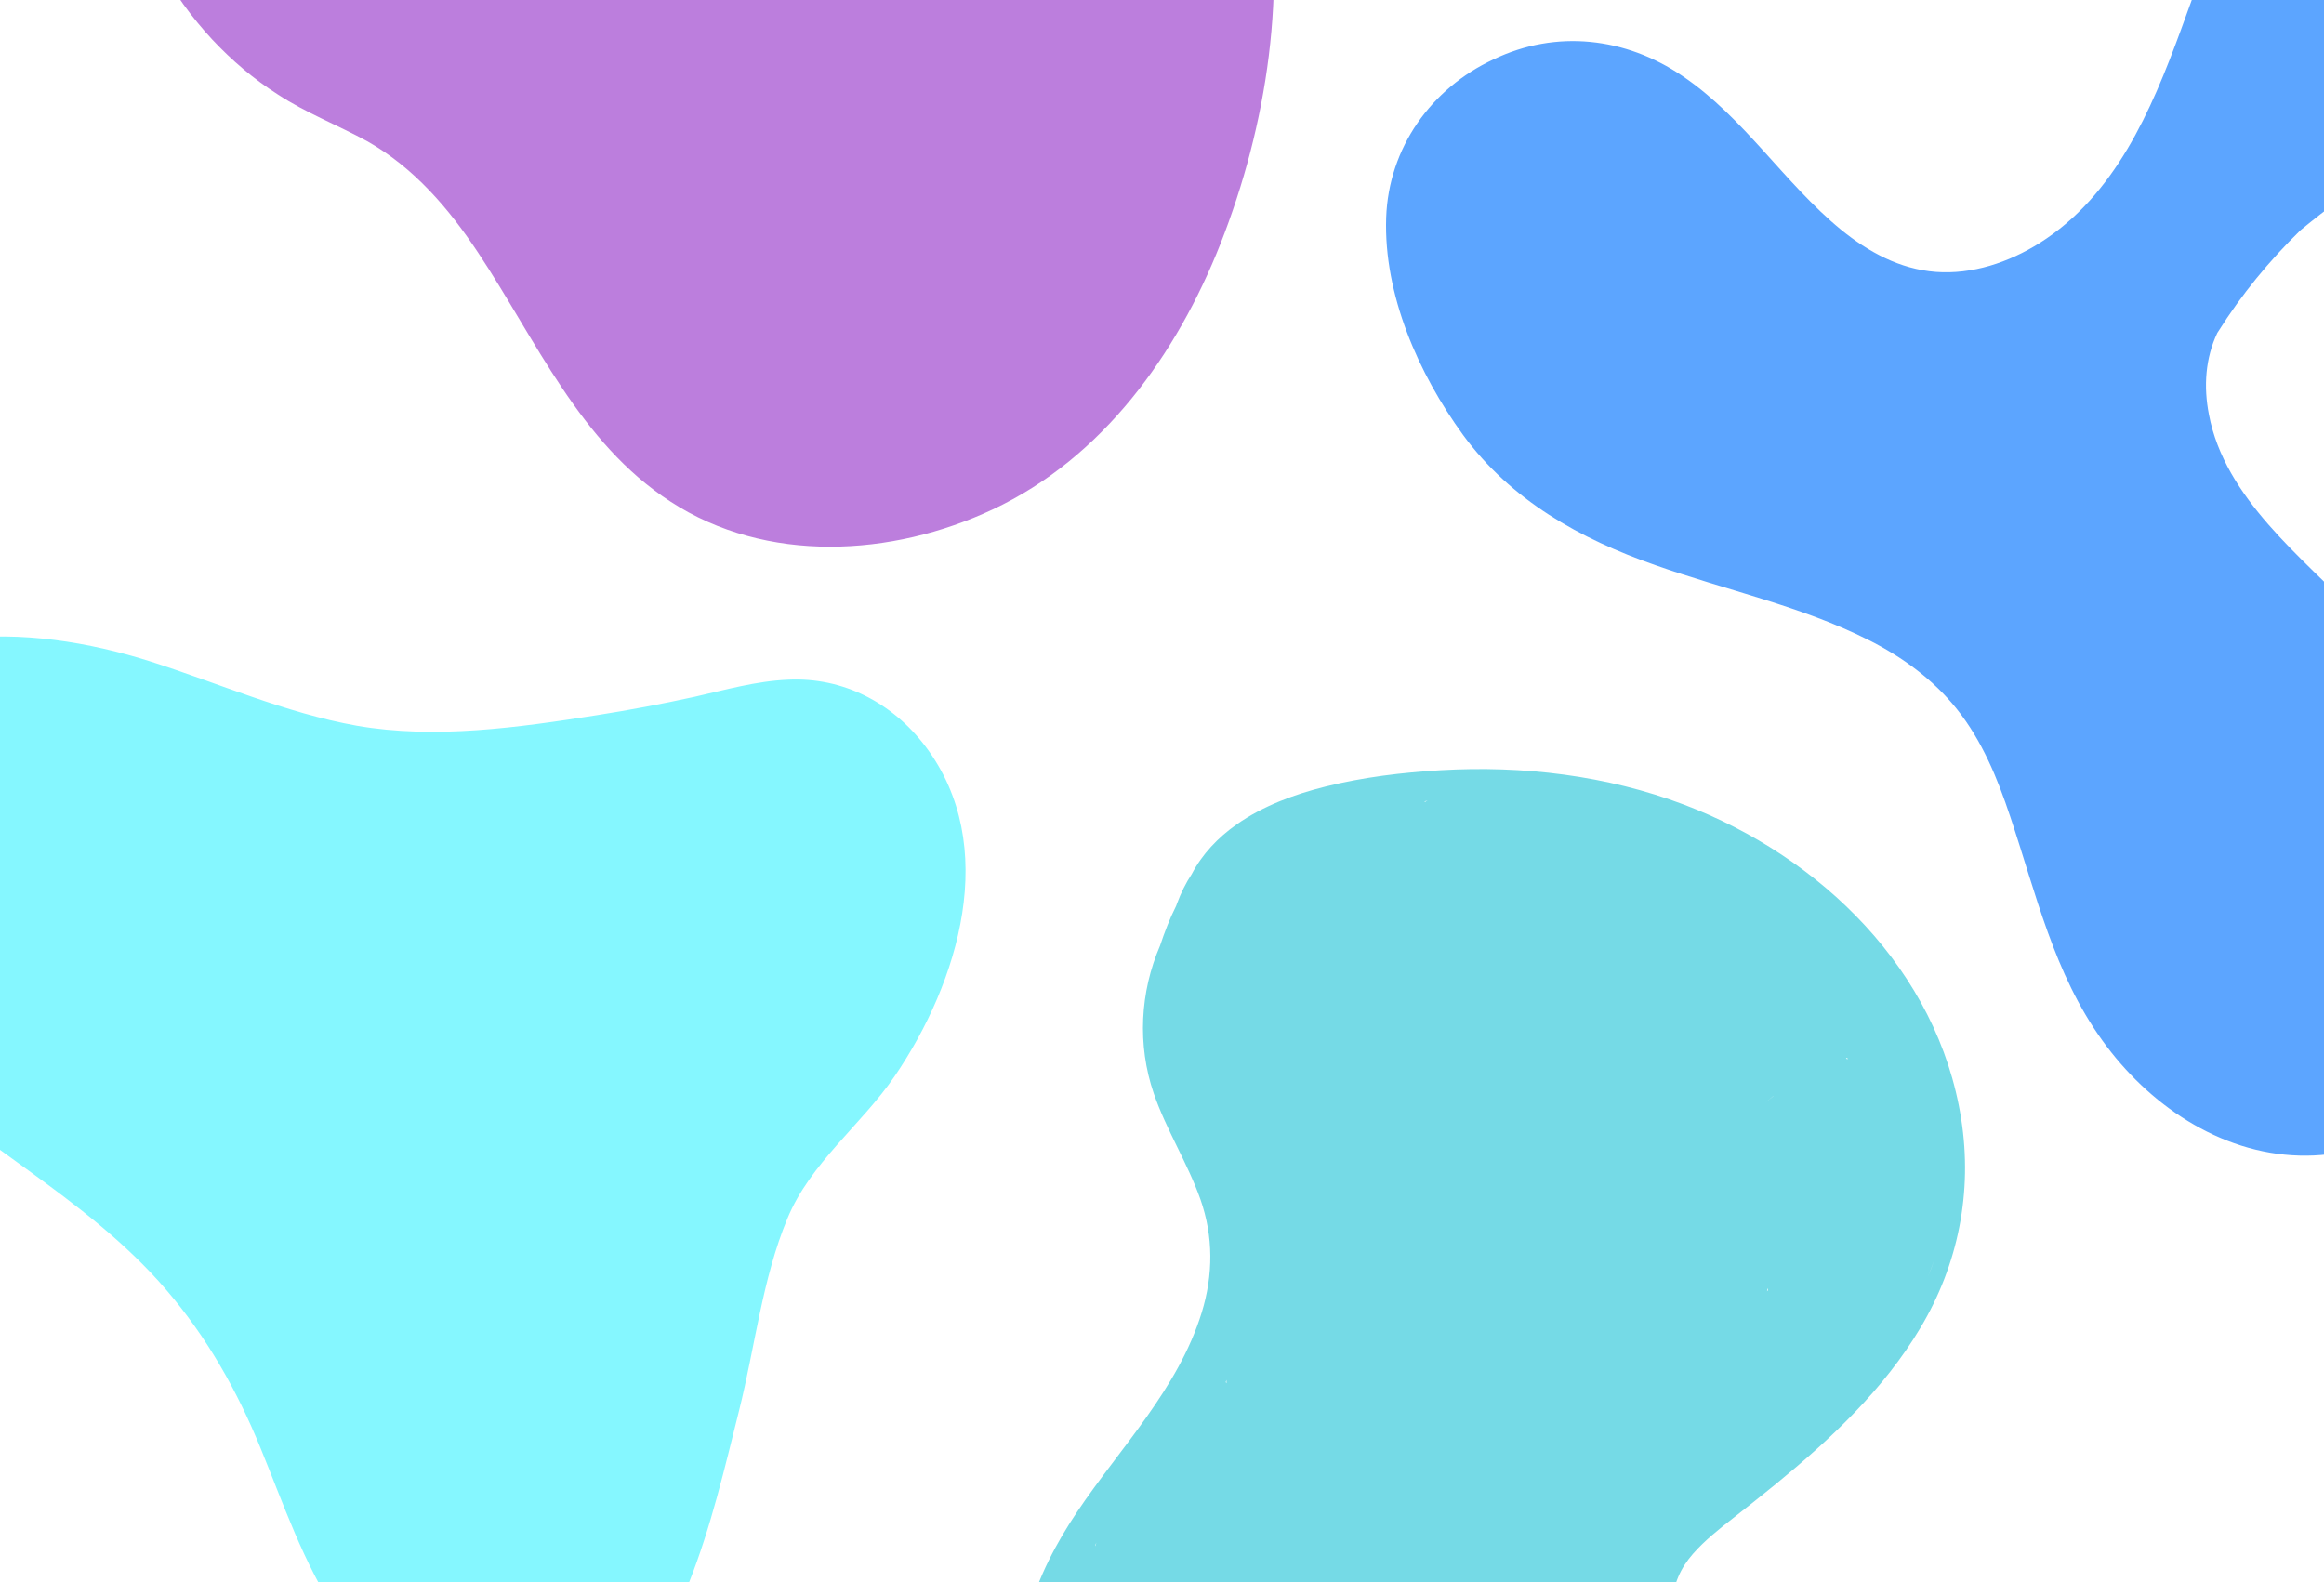
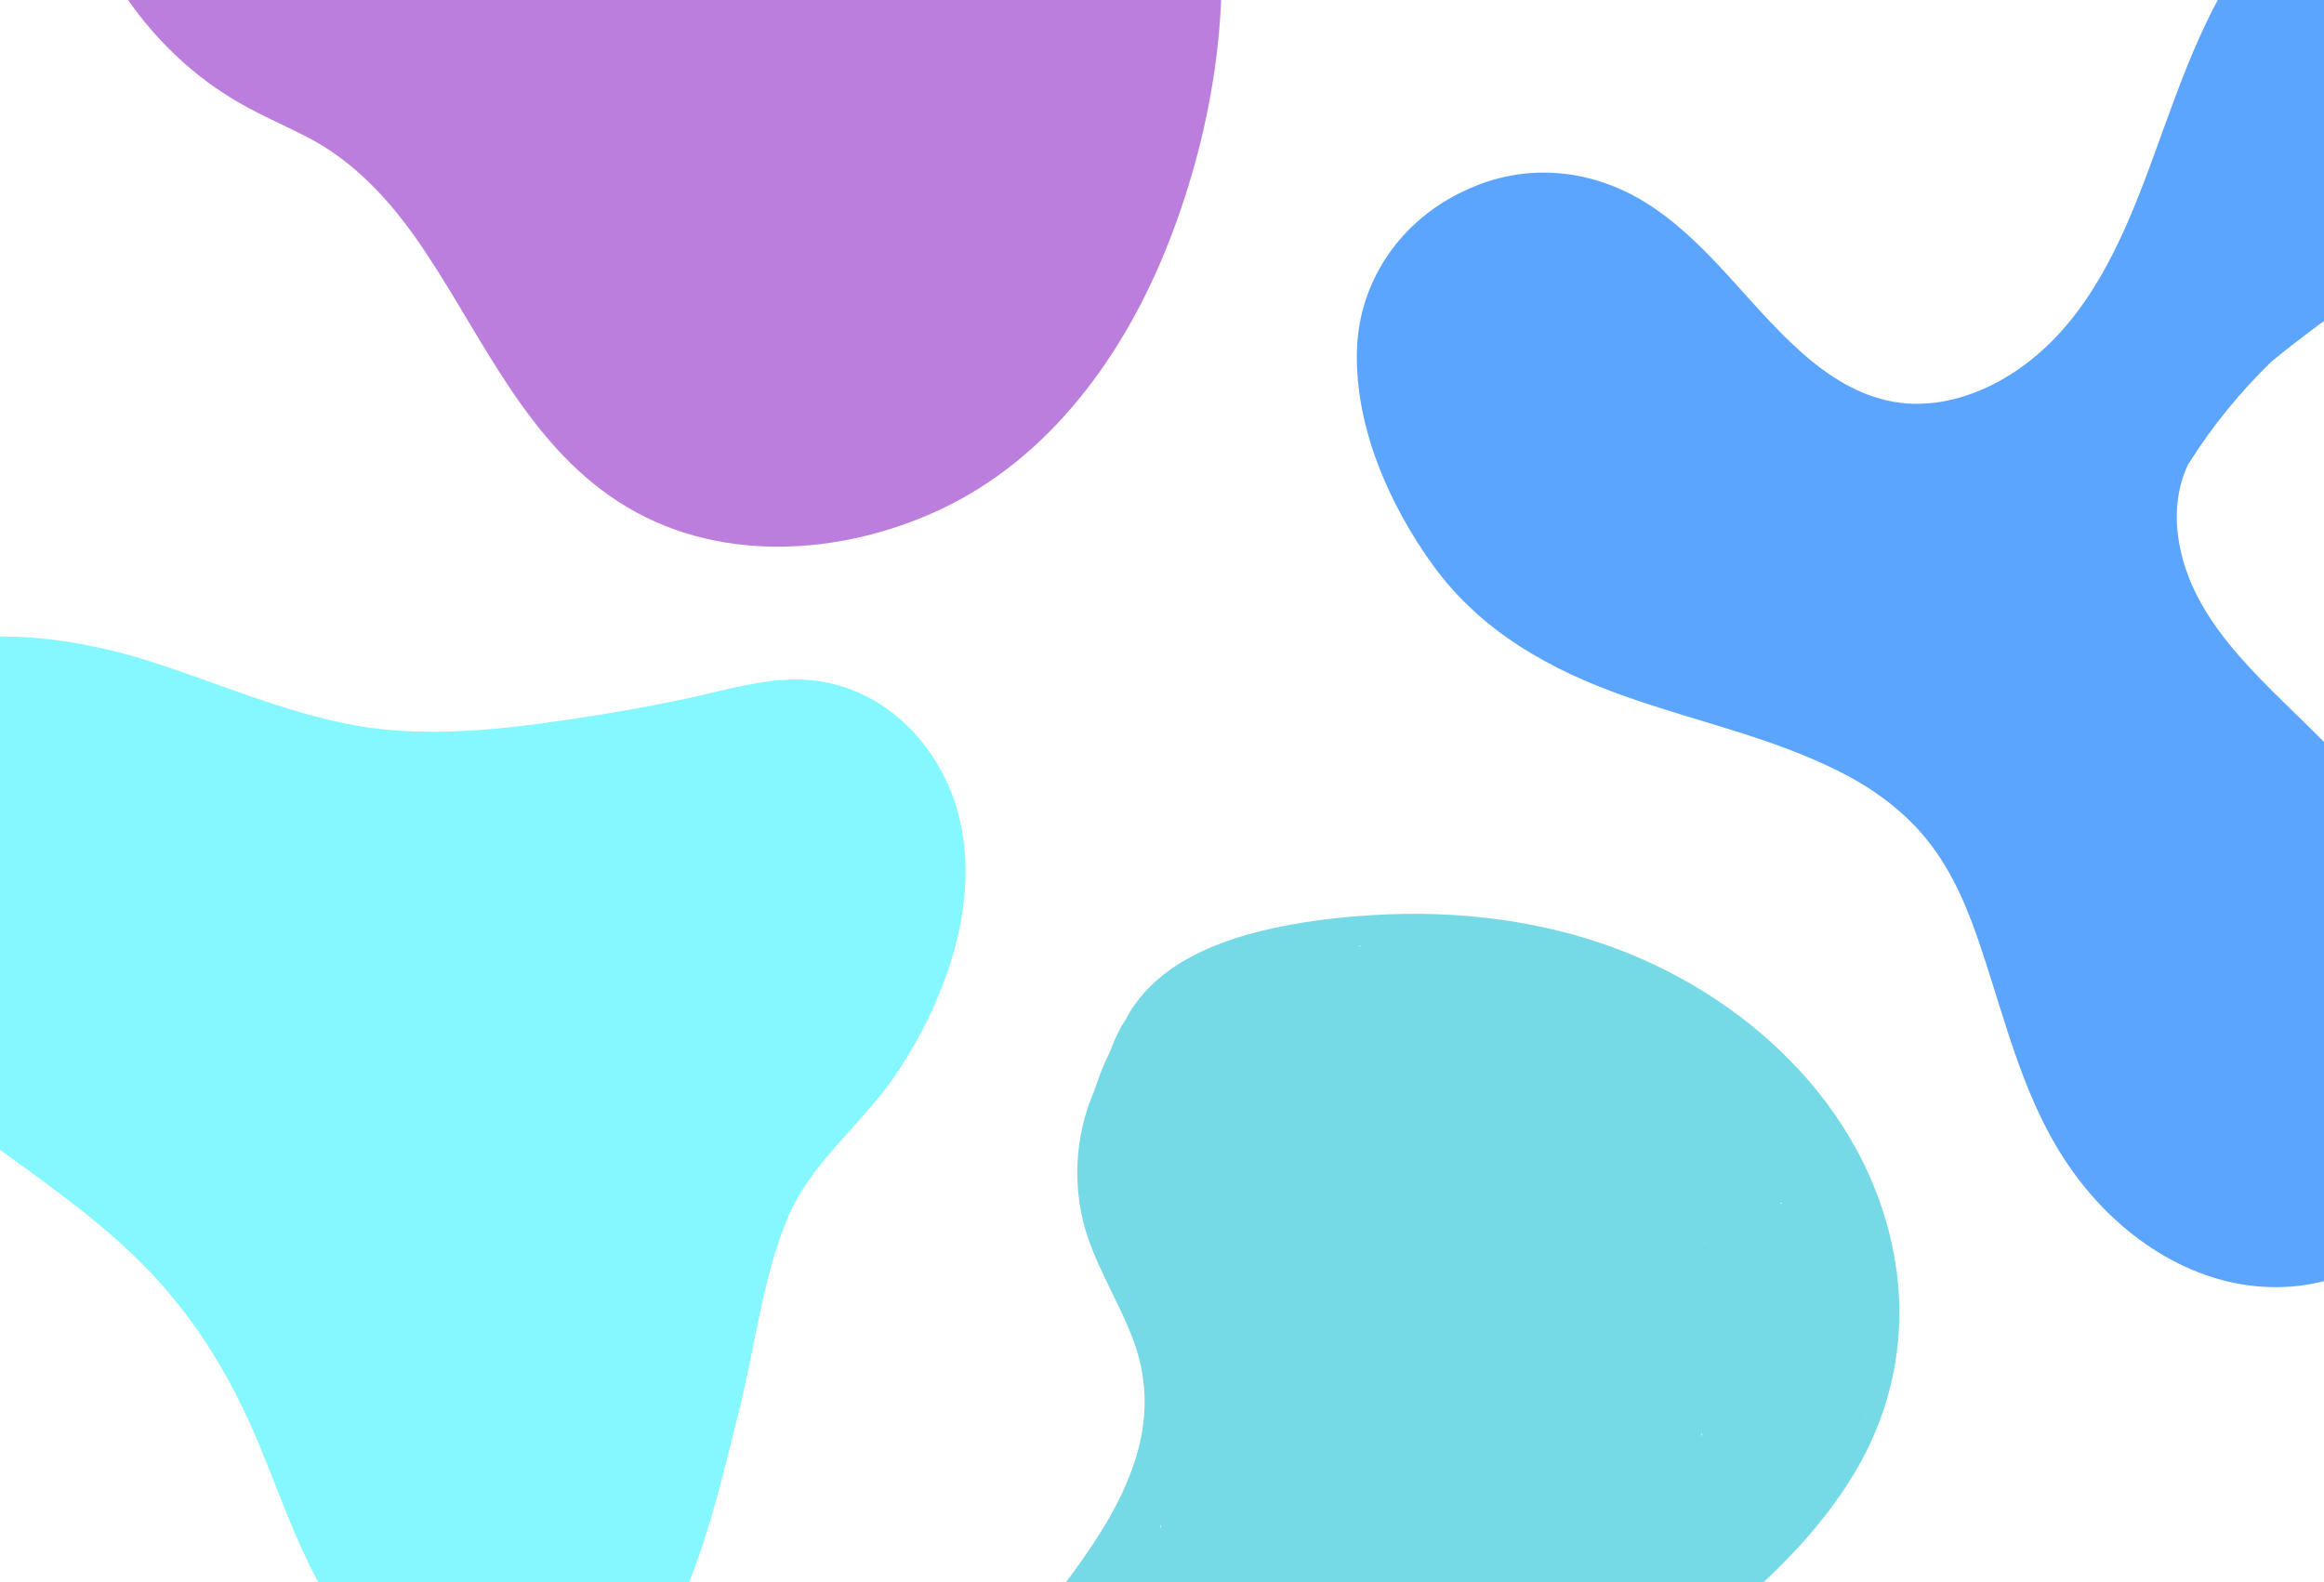
<svg xmlns="http://www.w3.org/2000/svg" version="1.1" id="Layer_1" x="0px" y="0px" viewBox="0 0 1440 980" style="enable-background:new 0 0 1440 980;" xml:space="preserve">
  <style type="text/css">
	.st0{fill:#85F7FF;}
	.st1{fill:#75DAE6;}
	.st2{fill:#5CA5FF;}
	.st3{fill:#BC7EDD;}
</style>
  <path class="st0" d="M573.4,462.5c-20.4-26.9-50.9-43-85.1-41.3c-19.6,0.8-38.9,6.3-57.9,10.6c-20.1,4.4-40.2,8.2-60.6,11.4  c-48.4,7.6-100.1,15-148.8,6.5c-44.3-7.9-85.7-26.4-128.4-40c-74-23.4-172.1-28.6-217.3,48.4c-0.5,1.1-1.1,2.2-1.4,3.3  c-1.6,1.4-3,3.3-4.1,5.7c-25.6,66.6,9.8,139,57.1,186c54.4,54.1,125.9,87.6,176.2,146.3c25,29.1,43.8,62.3,58.2,97.6  c14.4,35.1,26.7,71.8,47.9,103.6c34.3,51.4,105.2,92.7,164,54.1c26.7-17.4,42.4-45.4,53.8-74.2c13.6-34.3,22-70.7,31-106.6  c9.8-39.2,14.4-81.6,29.9-118.8c14.1-34.3,45.7-57.9,66.4-88.1C594.1,608.6,619.9,524,573.4,462.5z" />
-   <path class="st1" d="M1141.2,1155.2c-15.3-20.7-31.6-40.7-47.5-61.1c-16.2-20.8-33-41.9-45.9-65c-6-10.8-11.2-22.8-11.3-35.3  c-0.1-11.7,4.9-22.2,12.5-30.9c7.3-8.3,16-15.2,24.7-22c8.9-7,17.8-14,26.6-21.2c34-27.9,66.9-58.7,89.6-96.8  c23.5-39.3,32.4-84.2,25.3-129.5c-14.4-92-87.2-162.7-171.8-194.8c-47.8-18.1-99.9-24.3-150.8-21.3c-23.8,1.4-48,4.3-71.2,10.1  c-19.4,4.8-38.8,12-55.2,23.5c-11.6,8.2-21.3,18.4-27.8,30.8c-3.7,5.6-6.7,11.7-9.1,18.2c-0.2,0.4-0.3,0.9-0.5,1.4  c-4,7.9-7.2,16.3-10,24.7c-12.4,28.7-14.2,61.6-3.9,91.6c7.8,22.7,20.9,43,28.9,65.6c8.1,23.1,8,46.8,0.8,70.2  c-14.6,47.3-50.2,83.3-77.2,123.5c-25.2,37.5-46.6,87.3-26.1,131.7c1.2,2.7,2.7,5.3,4.2,7.8c0.7,1.2,1.4,2.3,2.1,3.4  c0.2,0.3,0.4,0.5,0.6,0.7c9.6,13.8,23.2,24.5,37.3,33.6c22,14.1,45.3,26.3,68,39.2c23.3,13.3,46.8,26.3,70,39.8  c18.5,10.8,37.8,22.9,49.8,41.2c14,21.2,13.7,47,13.1,71.4c-0.5,21.7-0.4,43.4,2.8,64.9c3.1,20.5,9.2,41,20.8,58.3  c12.2,18.2,29.7,31.1,49.9,39.4c21.1,8.6,44.1,12.7,66.7,14.6c21.4,1.8,43,1.1,64.1-2.8c42.1-7.8,80.3-30.7,101.6-68.6  c12.2-21.8,18.5-46.3,19.8-71.1c0.1-0.9,0.2-1.8,0.1-2.7c0.7-17.6-1.1-35.4-5-52.4C1196.3,1237.3,1170.1,1194.4,1141.2,1155.2z   M1198.7,780.3c-1.2,3.7-2.6,7.3-4.1,10.9C1196.1,787.6,1197.4,783.9,1198.7,780.3z M678.8,958.2c0-0.2-0.1-0.5-0.1-0.7  c0.2-0.5,0.4-1.1,0.6-1.6C679.1,956.6,679,957.4,678.8,958.2z M683.2,982.2c-0.1-0.1-0.3-0.3-0.4-0.4c0.2-0.4,0.3-0.8,0.5-1.2  c0.1,0.5,0.2,0.9,0.5,1.4c0.2,0.5,0.5,0.9,0.7,1.4C684,983,683.6,982.6,683.2,982.2z M1093.3,683.7c1.8-1.5,3.7-3,5.5-4.5  c0,0,0,0.1,0,0.1L1093.3,683.7z M1094.9,800.2c0.1-0.7,0.2-1.3,0.3-2c0.1,0.4,0.2,0.9,0.3,1.3  C1095.3,799.7,1095.1,799.9,1094.9,800.2z M1144.5,655.5c0.2,0.3,0.3,0.5,0.5,0.8c-0.2,0-0.5-0.1-0.7-0.1c-0.2-0.1-0.3-0.1-0.5-0.2  C1144,655.9,1144.2,655.7,1144.5,655.5z M884.6,496.2C884.6,496.2,884.6,496.2,884.6,496.2C884.5,496.2,884.5,496.2,884.6,496.2  c-0.6,0.2-1.1,0.4-1.6,0.7c-0.1-0.1-0.2-0.2-0.4-0.3C883.3,496.4,883.9,496.3,884.6,496.2z M759.5,856.5c0.1-0.5,0.3-1,0.4-1.4  c0,0.7,0.1,1.4,0.1,2.1C759.8,856.9,759.6,856.7,759.5,856.5z" />
-   <path class="st2" d="M858.9,134.9c-1.6,47.7,20,96.7,47.7,134.7c29.7,40.5,72.4,64.3,119,80.6c44.1,15.6,90.4,25.3,132.2,46.4  c20.8,10.4,40.1,24.5,54.7,42.8c15.7,19.7,25.2,42.9,33.1,66.7c16.1,48,27,96.9,57,138.6c28.3,39.5,72.6,70.1,122.2,71.4  c48.2,1.3,89.7-25.2,112.8-66.7c23.3-41.6,23.2-90.8,9.5-135.5c-15.7-51.3-49.7-94.5-86.1-132.6c-34.7-36.2-82.4-72.4-92.3-124.4  c-3.4-17.4-2.2-35,5.2-50.6c0.1-0.2,0.3-0.4,0.4-0.6c14.5-23.1,31.8-44.2,51.2-63.1c65.3-53.8,146.9-93.7,174.6-178.1  c7.3-22.2,10.6-46.6,3-69.2c-7.9-23.4-30.1-37.6-51.6-47.1c-43.6-19.1-90.5-14.1-123.9,20.9c-39.7,41.3-57.1,97.4-76.4,149.8  c-18.3,49.8-40.7,102.2-87.4,131.7c-19.1,12-41.7,19.6-64.3,17.9c-22.3-1.7-41.7-12.3-58.8-26.2c-35.3-29-60-69.4-98.2-95.2  c-35.2-23.9-78.1-29-117.1-10.3C886.8,54.7,860.4,91.6,858.9,134.9z" />
-   <path class="st3" d="M782.7-86c-15.8-78.7-59.7-150.3-117.5-205.7c-57.5-55.2-129.3-98.8-204.8-124.1c-35.9-12.1-73.8-18.1-110.9-17  c-0.3,0-0.3-0.3-0.6-0.3c-7.8,1.4-15.8,2.3-23.6,2.3H325c-27.9,3.7-55.2,12.1-80.7,25.6c-10.9,3.4-21.5,10.3-29.9,16.1  c-3.2,2.3-6,4.6-8.9,6.9c-0.3,0.3-0.6,0.3-0.6,0.3c-16.1,11.5-31,26.1-44.5,40.2c-8.6,8.9-16.4,18.7-23.3,29  c-31.9,36.5-54.6,81-63.5,129.3c-13.8,74.4,6,152,58,208c12.1,12.9,25.6,24.4,40.5,33.9c17.5,11.5,37.1,19,55.4,29  c29,16.4,50.6,41.7,68.7,69c35.9,54,62.9,117.8,119.2,154.3c59.5,38.8,137.3,34.2,199.7,4.9c68.1-31.9,114.1-96.2,141.1-164.6  C785,78,798.5-7.6,782.7-86z M688.8-221.3c-0.9-1.1-2-2-3.2-3.2c0-0.9-0.3-1.7-0.6-2.6c1.4,1.7,2.6,3.4,4,5.5  C689.1-221.6,688.8-221.3,688.8-221.3z" />
+   <path class="st1" d="M1100.5,1244.9c-15.3-20.7-31.6-40.7-47.5-61.1c-16.2-20.8-33-41.9-45.9-65c-6-10.8-11.2-22.8-11.3-35.3  c-0.1-11.7,4.9-22.2,12.5-30.9c7.3-8.3,16-15.2,24.7-22c8.9-7,17.8-14,26.6-21.2c34-27.9,66.9-58.7,89.6-96.8  c23.5-39.3,32.4-84.2,25.3-129.5c-14.4-92-87.2-162.7-171.8-194.8c-47.8-18.1-99.9-24.3-150.8-21.3c-23.8,1.4-48,4.3-71.2,10.1  c-19.4,4.8-38.8,12-55.2,23.5c-11.6,8.2-21.3,18.4-27.8,30.8c-3.7,5.6-6.7,11.7-9.1,18.2c-0.2,0.4-0.3,0.9-0.5,1.4  c-4,7.9-7.2,16.3-10,24.7c-12.4,28.7-14.2,61.6-3.9,91.6c7.8,22.7,20.9,43,28.9,65.6c8.1,23.1,8,46.8,0.8,70.2  c-14.6,47.3-50.2,83.3-77.2,123.5c-25.2,37.5-46.6,87.3-26.1,131.7c1.2,2.7,2.7,5.3,4.2,7.8c0.7,1.2,1.4,2.3,2.1,3.4  c0.2,0.3,0.4,0.5,0.6,0.7c9.6,13.8,23.2,24.5,37.3,33.6c22,14.1,45.3,26.3,68,39.2c23.3,13.3,46.8,26.3,70,39.8  c18.5,10.8,37.8,22.9,49.8,41.2c14,21.2,13.7,47,13.1,71.4c-0.5,21.7-0.4,43.4,2.8,64.9c3.1,20.5,9.2,41,20.8,58.3  c12.2,18.2,29.7,31.1,49.9,39.4c21.1,8.6,44.1,12.7,66.7,14.6c21.4,1.8,43,1.1,64.1-2.8c42.1-7.8,80.3-30.7,101.6-68.6  c12.2-21.8,18.5-46.3,19.8-71.1c0.1-0.9,0.2-1.8,0.1-2.7c0.7-17.6-1.1-35.4-5-52.4C1155.6,1327,1129.4,1284.1,1100.5,1244.9z   M1158,870c-1.2,3.7-2.6,7.3-4.1,10.9C1155.4,877.3,1156.7,873.6,1158,870z M638.1,1047.9c0-0.2-0.1-0.5-0.1-0.7  c0.2-0.5,0.4-1.1,0.6-1.6C638.4,1046.3,638.3,1047.1,638.1,1047.9z M642.5,1071.9c-0.1-0.1-0.3-0.3-0.4-0.4c0.2-0.4,0.3-0.8,0.5-1.2  c0.1,0.5,0.2,0.9,0.5,1.4c0.2,0.5,0.5,0.9,0.7,1.4C643.3,1072.7,642.9,1072.3,642.5,1071.9z M1052.6,773.4c1.8-1.5,3.7-3,5.5-4.5  v0.1L1052.6,773.4z M1054.2,889.9c0.1-0.7,0.2-1.3,0.3-2c0.1,0.4,0.2,0.9,0.3,1.3C1054.6,889.4,1054.4,889.6,1054.2,889.9z   M1103.8,745.2c0.2,0.3,0.3,0.5,0.5,0.8c-0.2,0-0.5-0.1-0.7-0.1c-0.2-0.1-0.3-0.1-0.5-0.2C1103.3,745.6,1103.5,745.4,1103.8,745.2z   M843.9,585.9L843.9,585.9C843.8,585.9,843.8,585.9,843.9,585.9c-0.6,0.2-1.1,0.4-1.6,0.7c-0.1-0.1-0.2-0.2-0.4-0.3  C842.6,586.1,843.2,586,843.9,585.9z M718.8,946.2c0.1-0.5,0.3-1,0.4-1.4c0,0.7,0.1,1.4,0.1,2.1  C719.1,946.6,718.9,946.4,718.8,946.2z" />
+   <path class="st2" d="M840.8,216.4c-1.6,47.7,20,96.7,47.7,134.7c29.7,40.5,72.4,64.3,119,80.6c44.1,15.6,90.4,25.3,132.2,46.4  c20.8,10.4,40.1,24.5,54.7,42.8c15.7,19.7,25.2,42.9,33.1,66.7c16.1,48,27,96.9,57,138.6c28.3,39.5,72.6,70.1,122.2,71.4  c48.2,1.3,89.7-25.2,112.8-66.7c23.3-41.6,23.2-90.8,9.5-135.5c-15.7-51.3-49.7-94.5-86.1-132.6c-34.7-36.2-82.4-72.4-92.3-124.4  c-3.4-17.4-2.2-35,5.2-50.6c0.1-0.2,0.3-0.4,0.4-0.6c14.5-23.1,31.8-44.2,51.2-63.1c65.3-53.8,146.9-93.7,174.6-178.1  c7.3-22.2,10.6-46.6,3-69.2c-7.9-23.4-30.1-37.6-51.6-47.1c-43.6-19.1-90.5-14.1-123.9,20.9c-39.7,41.3-57.1,97.4-76.4,149.8  c-18.3,49.8-40.7,102.2-87.4,131.7c-19.1,12-41.7,19.6-64.3,17.9c-22.3-1.7-41.7-12.3-58.8-26.2c-35.3-29-60-69.4-98.2-95.2  c-35.2-23.9-78.1-29-117.1-10.3C868.7,136.2,842.3,173.1,840.8,216.4z" />
+   <path class="st3" d="M750.3-86c-15.8-78.7-59.7-150.3-117.5-205.7c-57.5-55.2-129.3-98.8-204.8-124.1c-35.9-12.1-73.8-18.1-110.9-17  c-0.3,0-0.3-0.3-0.6-0.3c-7.8,1.4-15.8,2.3-23.6,2.3h-0.3c-27.9,3.7-55.2,12.1-80.7,25.6c-10.9,3.4-21.5,10.3-29.9,16.1  c-3.2,2.3-6,4.6-8.9,6.9c-0.3,0.3-0.6,0.3-0.6,0.3c-16.1,11.5-31,26.1-44.5,40.2c-8.6,8.9-16.4,18.7-23.3,29  c-31.9,36.5-54.6,81-63.5,129.3c-13.8,74.4,6,152,58,208c12.1,12.9,25.6,24.4,40.5,33.9c17.5,11.5,37.1,19,55.4,29  c29,16.4,50.6,41.7,68.7,69c35.9,54,62.9,117.8,119.2,154.3c59.5,38.8,137.3,34.2,199.7,4.9c68.1-31.9,114.1-96.2,141.1-164.6  C752.6,78,766.1-7.6,750.3-86z M656.4-221.3c-0.9-1.1-2-2-3.2-3.2c0-0.9-0.3-1.7-0.6-2.6c1.4,1.7,2.6,3.4,4,5.5  C656.7-221.6,656.4-221.3,656.4-221.3z" />
</svg>
